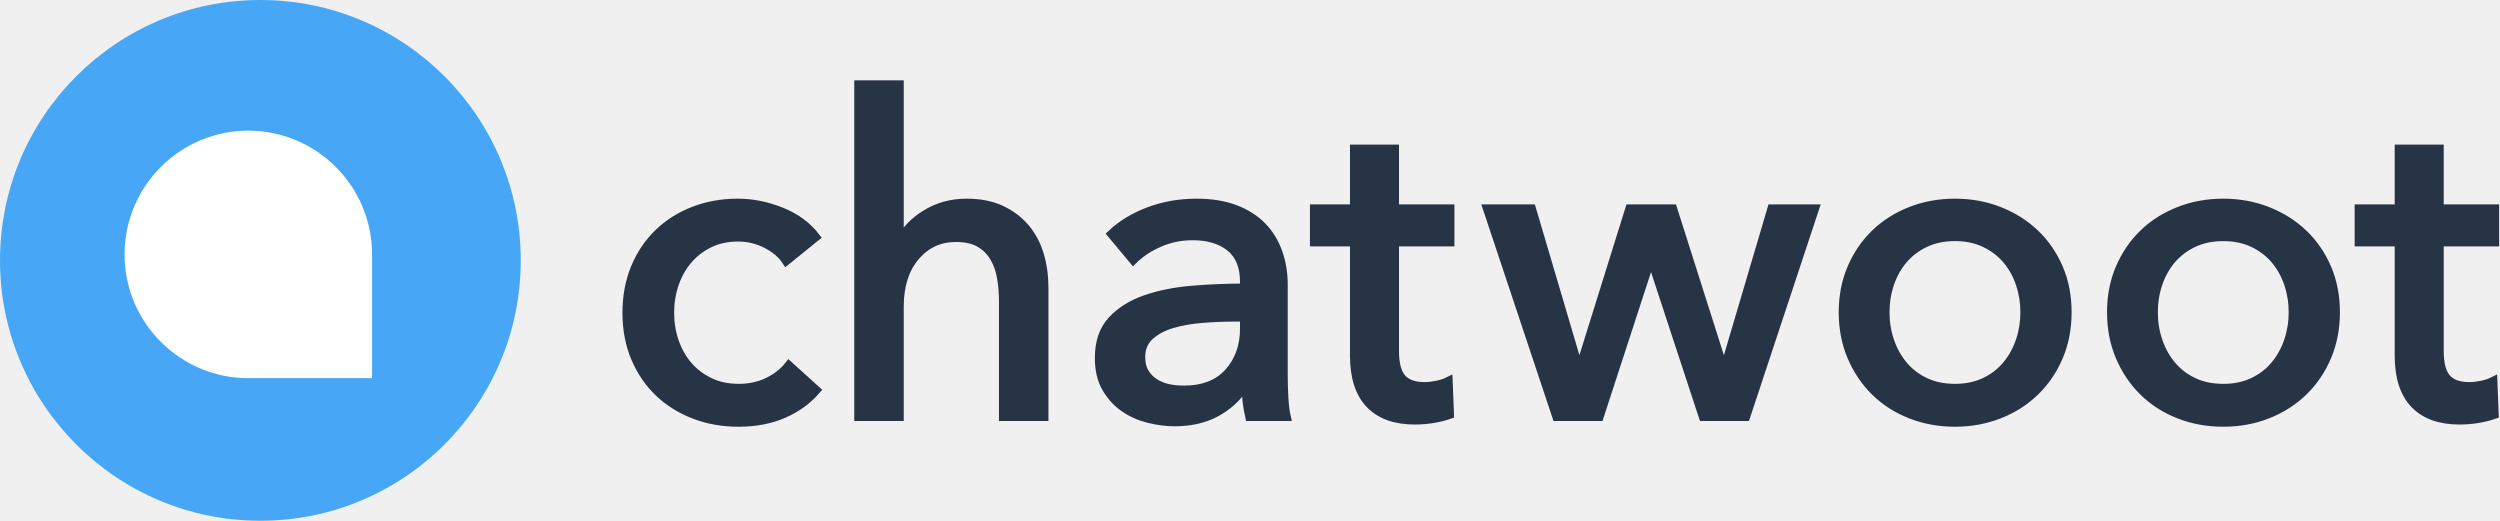
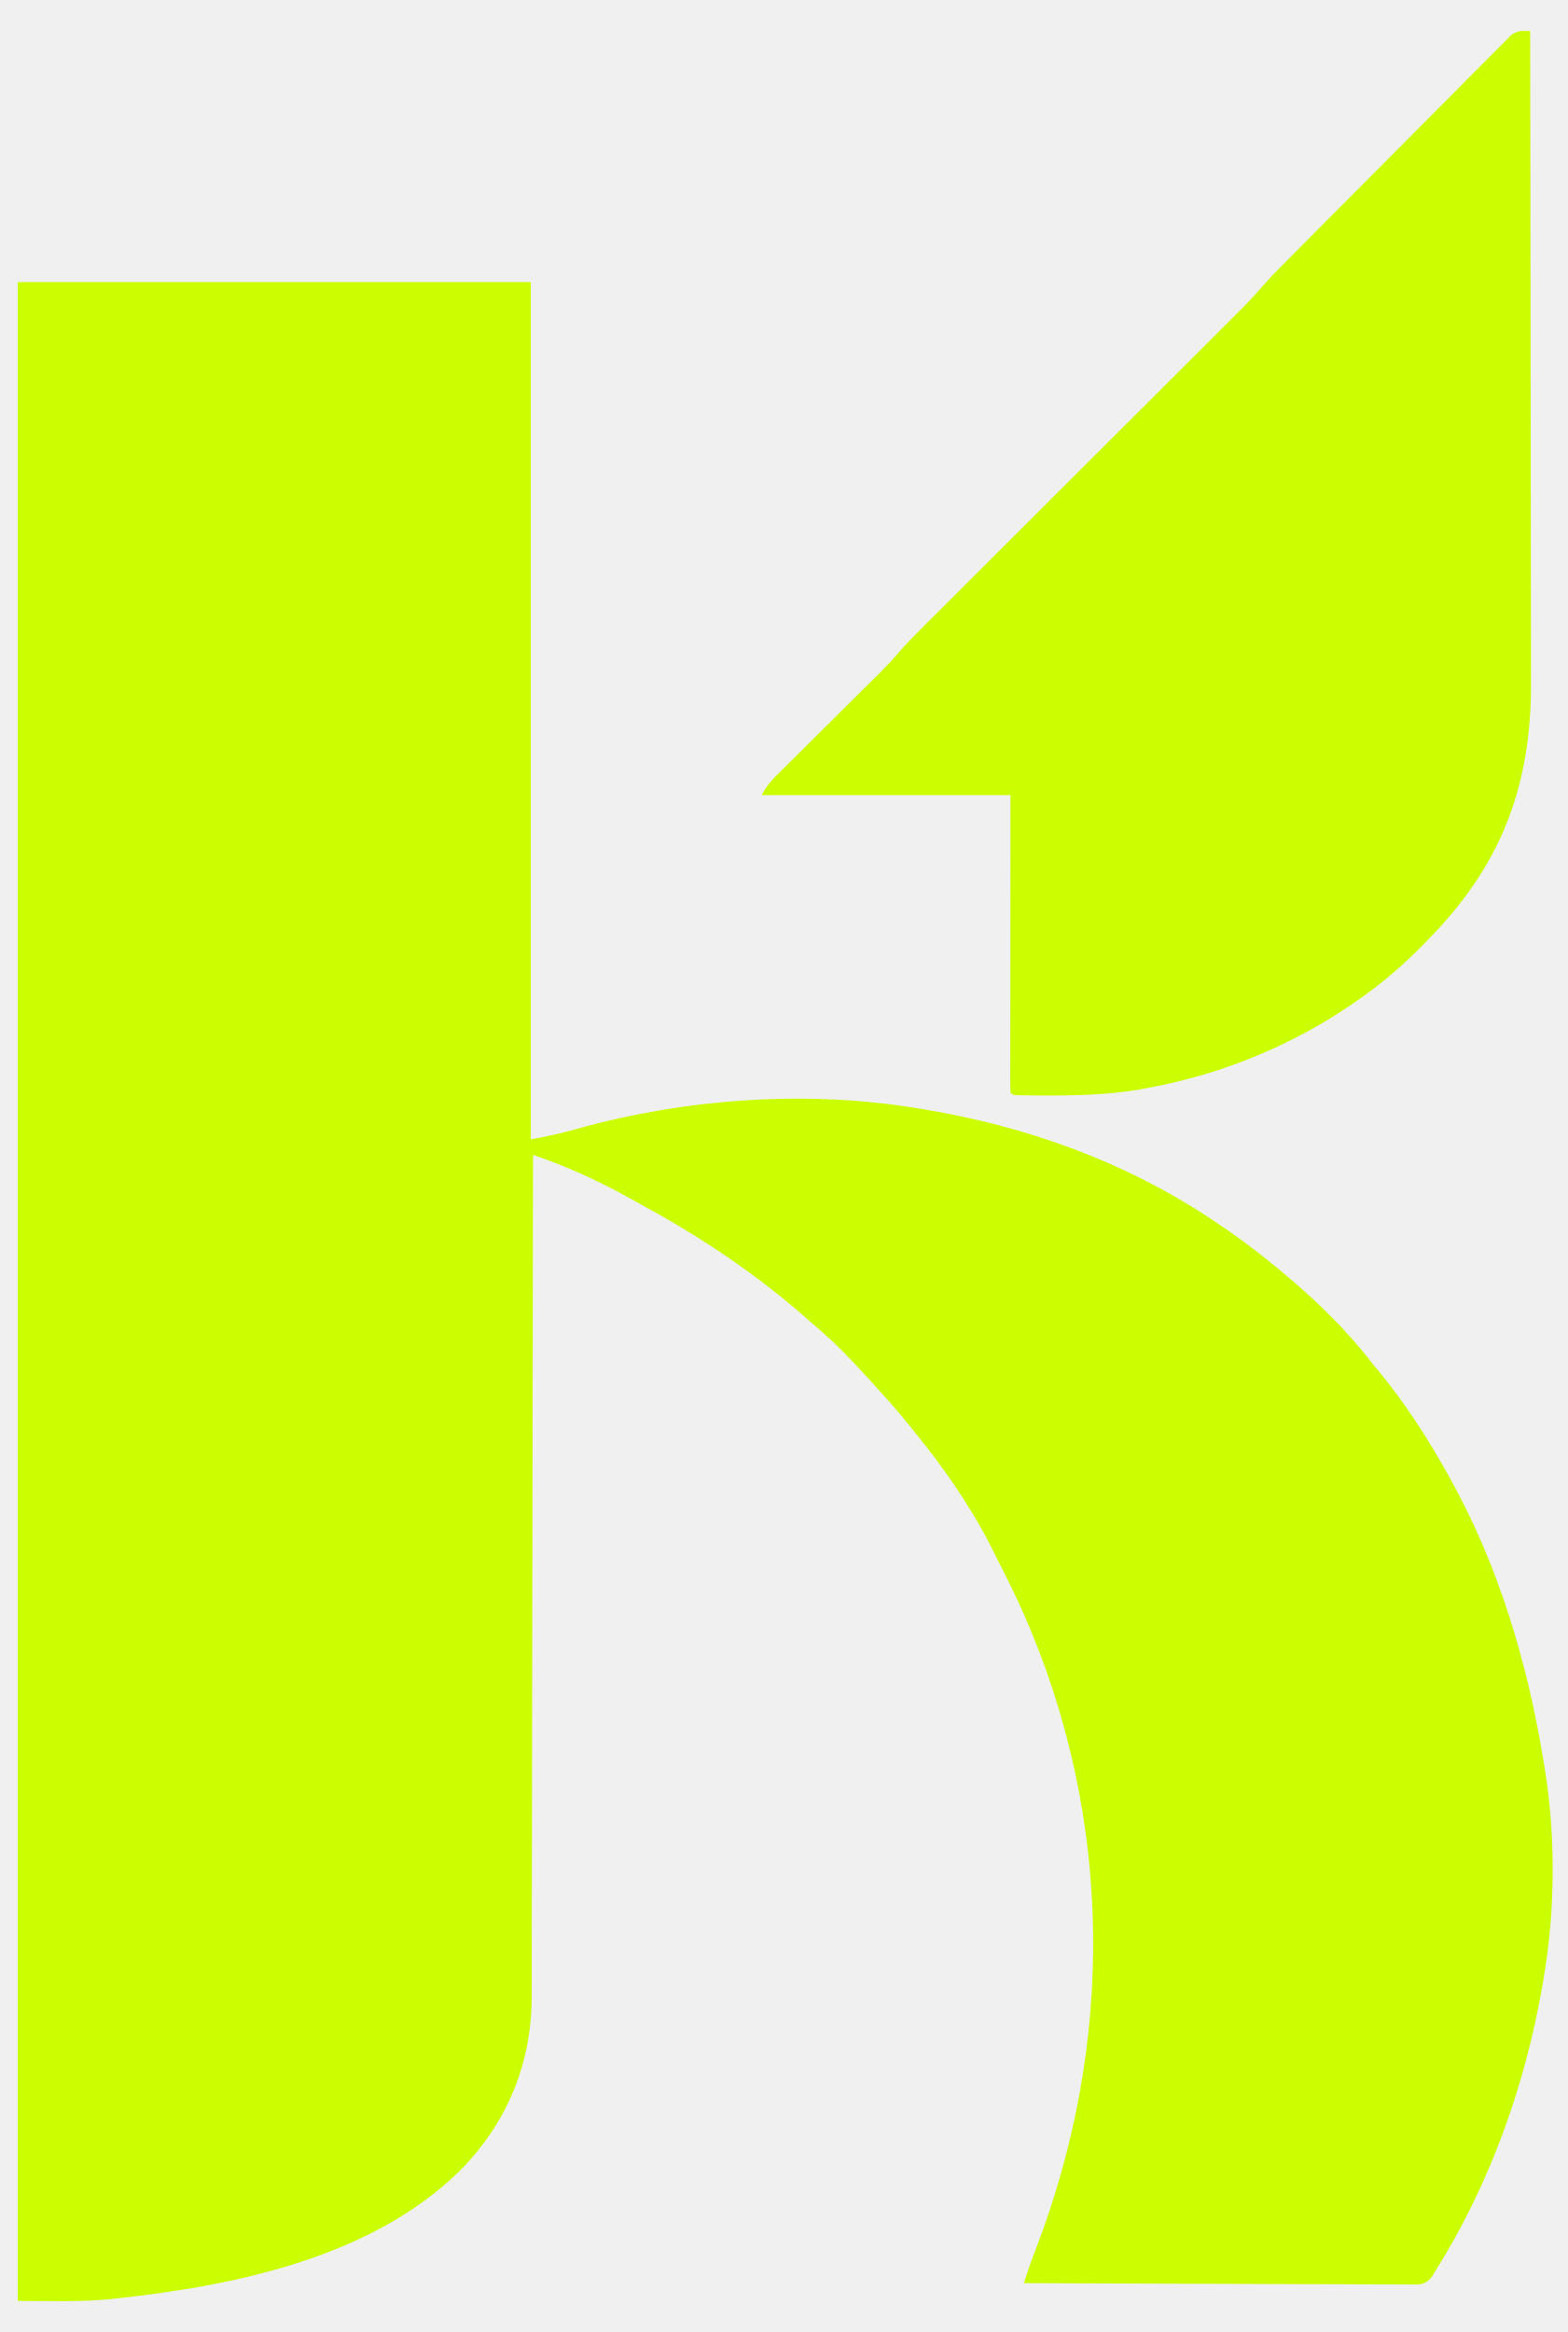
- <svg xmlns="http://www.w3.org/2000/svg" width="2458px" height="512px" viewBox="0 0 2458 512" version="1.1">
-   <g id="Logo" stroke="none" stroke-width="1" fill="none" fill-rule="evenodd">
-     <g id="on_white" fill-rule="nonzero">
-       <g id="woot-log">
-         <circle id="Oval" fill="#47A7F6" cx="256" cy="256" r="256" />
-         <path d="M362.808,368.808 L244.123,368.808 C178.699,368.808 125.457,315.562 125.457,250.122 C125.457,184.703 178.699,131.457 244.124,131.457 C309.565,131.457 362.808,184.703 362.808,250.122 L362.808,368.808 Z" id="Fill-1" stroke="#FFFFFF" stroke-width="6" fill="#FFFFFF" />
-       </g>
-       <path d="M772.982,256.848 C768.658,250.217 762.171,244.667 753.522,240.198 C744.872,235.73 735.647,233.495 725.844,233.495 C715.177,233.495 705.735,235.513 697.518,239.55 C689.302,243.586 682.31,248.992 676.544,255.767 C670.778,262.542 666.381,270.398 663.354,279.336 C660.327,288.273 658.813,297.643 658.813,307.446 C658.813,317.248 660.327,326.618 663.354,335.555 C666.381,344.493 670.778,352.349 676.544,359.124 C682.31,365.899 689.374,371.305 697.735,375.341 C706.095,379.378 715.609,381.396 726.277,381.396 C736.656,381.396 746.098,379.378 754.603,375.341 C763.108,371.305 770.099,365.827 775.577,358.908 L802.822,383.558 C794.173,393.649 783.361,401.505 770.387,407.127 C757.414,412.749 742.71,415.56 726.277,415.56 C710.42,415.56 695.789,412.965 682.382,407.776 C668.976,402.586 657.372,395.307 647.569,385.937 C637.767,376.567 630.055,365.251 624.433,351.989 C618.811,338.727 616,323.879 616,307.446 C616,291.3 618.739,276.597 624.217,263.335 C629.695,250.073 637.335,238.685 647.137,229.171 C656.939,219.657 668.544,212.305 681.95,207.115 C695.356,201.926 709.843,199.331 725.412,199.331 C739.827,199.331 754.17,202.214 768.441,207.98 C782.713,213.746 794.028,222.107 802.389,233.063 L772.982,256.848 Z M885.421,236.09 C890.322,225.999 898.683,217.35 910.504,210.143 C922.324,202.935 935.586,199.331 950.29,199.331 C963.552,199.331 974.94,201.565 984.454,206.034 C993.968,210.503 1001.896,216.485 1008.239,223.981 C1014.582,231.477 1019.267,240.27 1022.294,250.361 C1025.321,260.452 1026.835,271.263 1026.835,282.795 L1026.835,409.938 L986.184,409.938 L986.184,296.634 C986.184,288.273 985.535,280.345 984.238,272.849 C982.94,265.353 980.562,258.722 977.102,252.956 C973.643,247.19 968.958,242.577 963.047,239.117 C957.137,235.658 949.425,233.928 939.911,233.928 C923.766,233.928 910.504,240.054 900.125,252.307 C889.746,264.56 884.556,280.921 884.556,301.391 L884.556,409.938 L843.905,409.938 L843.905,83 L884.556,83 L884.556,236.09 L885.421,236.09 Z M1223.171,277.174 C1223.171,261.893 1218.558,250.577 1209.332,243.226 C1200.106,235.874 1187.853,232.198 1172.573,232.198 C1161.041,232.198 1150.157,234.432 1139.923,238.901 C1129.688,243.37 1121.111,249.064 1114.191,255.983 L1092.568,230.036 C1102.659,220.522 1114.984,213.026 1129.544,207.548 C1144.103,202.07 1159.743,199.331 1176.465,199.331 C1191.169,199.331 1203.926,201.421 1214.738,205.602 C1225.549,209.782 1234.415,215.476 1241.334,222.684 C1248.253,229.892 1253.443,238.396 1256.902,248.199 C1260.362,258.001 1262.092,268.524 1262.092,279.768 L1262.092,369.287 C1262.092,376.206 1262.308,383.486 1262.741,391.126 C1263.173,398.766 1263.966,405.037 1265.119,409.938 L1228.36,409.938 C1226.054,400.136 1224.9,390.333 1224.9,380.531 L1223.603,380.531 C1216.107,391.487 1206.665,399.991 1195.277,406.046 C1183.889,412.1 1170.411,415.128 1154.842,415.128 C1146.77,415.128 1138.337,414.046 1129.544,411.884 C1120.75,409.722 1112.75,406.19 1105.542,401.289 C1098.334,396.388 1092.352,389.901 1087.595,381.828 C1082.838,373.756 1080.46,363.809 1080.46,351.989 C1080.46,336.42 1084.64,324.095 1093.001,315.014 C1101.362,305.932 1112.317,299.013 1125.868,294.256 C1139.418,289.499 1154.698,286.399 1171.708,284.958 C1188.718,283.516 1205.872,282.795 1223.171,282.795 L1223.171,277.174 Z M1213.224,312.203 C1203.133,312.203 1192.682,312.635 1181.871,313.5 C1171.059,314.365 1161.257,316.095 1152.464,318.689 C1143.67,321.284 1136.391,325.176 1130.625,330.366 C1124.859,335.555 1121.976,342.475 1121.976,351.124 C1121.976,357.178 1123.201,362.224 1125.651,366.26 C1128.102,370.296 1131.345,373.612 1135.382,376.206 C1139.418,378.801 1143.887,380.603 1148.788,381.612 C1153.689,382.621 1158.734,383.126 1163.924,383.126 C1182.952,383.126 1197.584,377.432 1207.818,366.044 C1218.053,354.655 1223.171,340.312 1223.171,323.014 L1223.171,312.203 L1213.224,312.203 Z M1425.993,238.252 L1371.504,238.252 L1371.504,345.069 C1371.504,357.467 1373.81,366.332 1378.423,371.666 C1383.036,376.999 1390.388,379.666 1400.478,379.666 C1404.226,379.666 1408.263,379.234 1412.587,378.369 C1416.912,377.504 1420.804,376.206 1424.264,374.477 L1425.561,407.776 C1420.66,409.506 1415.254,410.875 1409.344,411.884 C1403.433,412.893 1397.307,413.398 1390.964,413.398 C1371.648,413.398 1356.872,408.064 1346.637,397.397 C1336.402,386.729 1331.285,370.729 1331.285,349.394 L1331.285,238.252 L1291.931,238.252 L1291.931,204.953 L1331.285,204.953 L1331.285,146.139 L1371.504,146.139 L1371.504,204.953 L1425.993,204.953 L1425.993,238.252 Z M1506.078,204.953 L1552.351,361.503 L1553.216,361.503 L1602.083,204.953 L1644.897,204.953 L1694.629,361.503 L1695.494,361.503 L1741.767,204.953 L1784.581,204.953 L1716.685,409.938 L1674.304,409.938 L1623.706,255.983 L1622.841,255.983 L1572.676,409.938 L1530.295,409.938 L1461.967,204.953 L1506.078,204.953 Z M2032.811,307.013 C2032.811,322.87 2030,337.429 2024.378,350.691 C2018.756,363.953 2010.972,375.413 2001.026,385.072 C1991.079,394.73 1979.331,402.226 1965.78,407.56 C1952.23,412.893 1937.671,415.56 1922.102,415.56 C1906.534,415.56 1891.974,412.893 1878.424,407.56 C1864.873,402.226 1853.197,394.73 1843.395,385.072 C1833.592,375.413 1825.88,363.953 1820.258,350.691 C1814.636,337.429 1811.825,322.87 1811.825,307.013 C1811.825,291.156 1814.636,276.669 1820.258,263.551 C1825.88,250.433 1833.592,239.117 1843.395,229.603 C1853.197,220.089 1864.873,212.665 1878.424,207.332 C1891.974,201.998 1906.534,199.331 1922.102,199.331 C1937.671,199.331 1952.23,201.998 1965.78,207.332 C1979.331,212.665 1991.079,220.089 2001.026,229.603 C2010.972,239.117 2018.756,250.433 2024.378,263.551 C2030,276.669 2032.811,291.156 2032.811,307.013 Z M1990.43,307.013 C1990.43,297.211 1988.917,287.841 1985.89,278.903 C1982.862,269.966 1978.466,262.11 1972.7,255.334 C1966.934,248.559 1959.798,243.154 1951.293,239.117 C1942.788,235.081 1933.058,233.063 1922.102,233.063 C1911.146,233.063 1901.416,235.081 1892.911,239.117 C1884.406,243.154 1877.271,248.559 1871.505,255.334 C1865.738,262.11 1861.342,269.966 1858.315,278.903 C1855.287,287.841 1853.774,297.211 1853.774,307.013 C1853.774,316.816 1855.287,326.185 1858.315,335.123 C1861.342,344.06 1865.738,351.989 1871.505,358.908 C1877.271,365.827 1884.406,371.305 1892.911,375.341 C1901.416,379.378 1911.146,381.396 1922.102,381.396 C1933.058,381.396 1942.788,379.378 1951.293,375.341 C1959.798,371.305 1966.934,365.827 1972.7,358.908 C1978.466,351.989 1982.862,344.06 1985.89,335.123 C1988.917,326.185 1990.43,316.816 1990.43,307.013 Z M2296.611,307.013 C2296.611,322.87 2293.8,337.429 2288.178,350.691 C2282.556,363.953 2274.771,375.413 2264.825,385.072 C2254.878,394.73 2243.13,402.226 2229.58,407.56 C2216.029,412.893 2201.47,415.56 2185.901,415.56 C2170.333,415.56 2155.774,412.893 2142.223,407.56 C2128.673,402.226 2116.996,394.73 2107.194,385.072 C2097.392,375.413 2089.68,363.953 2084.058,350.691 C2078.436,337.429 2075.625,322.87 2075.625,307.013 C2075.625,291.156 2078.436,276.669 2084.058,263.551 C2089.68,250.433 2097.392,239.117 2107.194,229.603 C2116.996,220.089 2128.673,212.665 2142.223,207.332 C2155.774,201.998 2170.333,199.331 2185.901,199.331 C2201.47,199.331 2216.029,201.998 2229.58,207.332 C2243.13,212.665 2254.878,220.089 2264.825,229.603 C2274.771,239.117 2282.556,250.433 2288.178,263.551 C2293.8,276.669 2296.611,291.156 2296.611,307.013 Z M2254.23,307.013 C2254.23,297.211 2252.716,287.841 2249.689,278.903 C2246.662,269.966 2242.265,262.11 2236.499,255.334 C2230.733,248.559 2223.597,243.154 2215.092,239.117 C2206.587,235.081 2196.857,233.063 2185.901,233.063 C2174.946,233.063 2165.215,235.081 2156.71,239.117 C2148.205,243.154 2141.07,248.559 2135.304,255.334 C2129.538,262.11 2125.141,269.966 2122.114,278.903 C2119.087,287.841 2117.573,297.211 2117.573,307.013 C2117.573,316.816 2119.087,326.185 2122.114,335.123 C2125.141,344.06 2129.538,351.989 2135.304,358.908 C2141.07,365.827 2148.205,371.305 2156.71,375.341 C2165.215,379.378 2174.946,381.396 2185.901,381.396 C2196.857,381.396 2206.587,379.378 2215.092,375.341 C2223.597,371.305 2230.733,365.827 2236.499,358.908 C2242.265,351.989 2246.662,344.06 2249.689,335.123 C2252.716,326.185 2254.23,316.816 2254.23,307.013 Z M2453.16,238.252 L2398.671,238.252 L2398.671,345.069 C2398.671,357.467 2400.977,366.332 2405.59,371.666 C2410.203,376.999 2417.554,379.666 2427.645,379.666 C2431.393,379.666 2435.429,379.234 2439.754,378.369 C2444.079,377.504 2447.971,376.206 2451.43,374.477 L2452.728,407.776 C2447.827,409.506 2442.421,410.875 2436.511,411.884 C2430.6,412.893 2424.474,413.398 2418.131,413.398 C2398.815,413.398 2384.039,408.064 2373.804,397.397 C2363.569,386.729 2358.452,370.729 2358.452,349.394 L2358.452,238.252 L2319.098,238.252 L2319.098,204.953 L2358.452,204.953 L2358.452,146.139 L2398.671,146.139 L2398.671,204.953 L2453.16,204.953 L2453.16,238.252 Z" id="chatwoot" stroke="#273445" stroke-width="8" fill="#273444" />
-     </g>
-   </g>
+ <svg xmlns="http://www.w3.org/2000/svg" version="1.1" width="706" height="1050">
+   <path d="M0 0 C76.23 0 152.46 0 231 0 C231 127.38 231 254.76 231 386 C238.261 384.68 245.04 383.234 252.062 381.188 C300.623 367.651 355.186 363.725 405 372 C406.828 372.298 406.828 372.298 408.693 372.602 C454.037 380.211 497.443 395.67 536 421 C536.687 421.451 537.375 421.902 538.083 422.366 C547.766 428.768 557.036 435.627 566 443 C566.575 443.471 567.15 443.941 567.743 444.426 C583.119 457.108 597.851 471.171 610 487 C610.919 488.123 611.843 489.242 612.77 490.359 C624.738 504.862 634.846 520.593 644 537 C644.663 538.188 644.663 538.188 645.339 539.4 C667.011 578.635 679.822 621.917 687 666 C687.25 667.477 687.25 667.477 687.505 668.984 C692.509 699.614 692.336 733.436 687 764 C686.801 765.168 686.603 766.335 686.398 767.539 C678.533 812.648 662.545 857.174 638 896 C637.46 896.863 636.919 897.726 636.363 898.616 C633.743 901.259 632.408 901.588 628.746 901.645 C627.707 901.624 627.707 901.624 626.648 901.601 C625.905 901.606 625.162 901.61 624.397 901.614 C621.908 901.622 619.42 901.595 616.931 901.568 C615.147 901.566 613.363 901.567 611.579 901.57 C606.734 901.571 601.89 901.542 597.045 901.507 C591.983 901.476 586.921 901.473 581.859 901.467 C572.271 901.451 562.685 901.41 553.098 901.36 C542.184 901.304 531.27 901.277 520.356 901.252 C497.904 901.199 475.452 901.111 453 901 C453.478 899.558 453.956 898.117 454.435 896.676 C454.701 895.873 454.968 895.07 455.242 894.243 C456.091 891.73 457.013 889.255 457.98 886.785 C494.153 793.193 493.432 691.191 452.663 598.993 C449.297 591.521 445.759 584.153 441.971 576.886 C441 575 440.066 573.099 439.137 571.191 C429.772 552.345 417.306 534.271 404 518 C403.247 517.058 402.494 516.115 401.719 515.145 C396.688 508.899 391.416 502.912 386 497 C385.089 495.996 384.179 494.992 383.27 493.988 C376.316 486.331 369.294 478.835 361.434 472.094 C359.514 470.443 357.615 468.775 355.723 467.094 C333.417 447.362 308.444 430.505 282.308 416.261 C280.164 415.09 278.036 413.894 275.91 412.691 C262.113 405.012 246.994 397.998 232 393 C231.999 394.238 231.999 394.238 231.997 395.502 C231.939 444.461 231.865 493.421 231.771 542.381 C231.76 548.263 231.749 554.146 231.738 560.029 C231.735 561.2 231.733 562.371 231.731 563.578 C231.696 582.523 231.671 601.469 231.65 620.415 C231.628 639.865 231.595 659.315 231.551 678.765 C231.525 690.76 231.507 702.755 231.501 714.75 C231.495 722.983 231.479 731.216 231.454 739.449 C231.44 744.194 231.431 748.939 231.435 753.684 C231.438 758.039 231.428 762.393 231.407 766.747 C231.402 768.313 231.401 769.878 231.407 771.444 C231.5 801.692 220.644 828.375 199.375 850.062 C159.723 889.276 98.465 902.005 45.062 907.812 C43.996 907.936 42.929 908.06 41.829 908.188 C27.845 909.568 14.183 909 0 909 C0 609.03 0 309.06 0 0 Z " fill="#CBFE01" transform="translate(8,127)" />
+   <path d="M0 0 C0.069 40.477 0.122 80.953 0.153 121.43 C0.157 126.215 0.161 131 0.165 135.785 C0.166 136.737 0.166 137.69 0.167 138.671 C0.18 154.07 0.204 169.468 0.231 184.866 C0.26 200.681 0.276 216.495 0.282 232.31 C0.286 242.059 0.299 251.807 0.324 261.556 C0.34 268.252 0.344 274.948 0.341 281.645 C0.339 285.501 0.341 289.357 0.358 293.213 C0.539 338.678 -12.272 373.997 -44 407 C-44.569 407.596 -45.138 408.192 -45.724 408.806 C-54.248 417.695 -63.047 425.742 -73 433 C-74.045 433.767 -75.091 434.534 -76.168 435.324 C-105.135 455.943 -137.994 469.682 -173 476 C-173.891 476.162 -174.781 476.325 -175.699 476.492 C-189.259 478.838 -202.712 479.261 -216.438 479.25 C-217.254 479.249 -218.07 479.249 -218.911 479.248 C-221.231 479.242 -223.551 479.225 -225.871 479.203 C-226.93 479.197 -226.93 479.197 -228.011 479.19 C-232.882 479.118 -232.882 479.118 -234 478 C-234.096 476.266 -234.122 474.529 -234.12 472.793 C-234.122 471.099 -234.122 471.099 -234.124 469.372 C-234.119 467.498 -234.119 467.498 -234.114 465.586 C-234.114 464.279 -234.114 462.971 -234.114 461.625 C-234.114 458.03 -234.108 454.435 -234.101 450.84 C-234.095 447.087 -234.095 443.334 -234.093 439.581 C-234.09 432.47 -234.082 425.358 -234.072 418.247 C-234.059 408.64 -234.053 399.034 -234.048 389.427 C-234.038 374.285 -234.018 359.142 -234 344 C-270.96 344 -307.92 344 -346 344 C-344.03 340.061 -341.82 337.556 -338.743 334.532 C-338.208 333.998 -337.673 333.464 -337.121 332.914 C-335.352 331.152 -333.577 329.396 -331.801 327.641 C-330.564 326.41 -329.328 325.18 -328.093 323.949 C-324.837 320.706 -321.575 317.468 -318.311 314.232 C-313.105 309.069 -307.905 303.899 -302.708 298.725 C-300.901 296.928 -299.091 295.135 -297.28 293.342 C-296.154 292.223 -295.029 291.104 -293.904 289.985 C-293.408 289.497 -292.913 289.008 -292.403 288.505 C-289.729 285.84 -287.197 283.099 -284.735 280.236 C-281.388 276.397 -277.894 272.758 -274.283 269.169 C-273.645 268.531 -273.007 267.893 -272.349 267.235 C-270.234 265.121 -268.115 263.01 -265.996 260.898 C-264.469 259.374 -262.943 257.848 -261.416 256.323 C-258.14 253.05 -254.862 249.778 -251.583 246.508 C-246.394 241.333 -241.21 236.154 -236.025 230.974 C-224.084 219.045 -212.139 207.122 -200.193 195.198 C-189.241 184.266 -178.29 173.333 -167.343 162.396 C-162.193 157.252 -157.041 152.109 -151.887 146.969 C-148.677 143.766 -145.469 140.562 -142.262 137.357 C-140.779 135.876 -139.296 134.396 -137.811 132.917 C-135.777 130.89 -133.747 128.861 -131.717 126.831 C-131.135 126.252 -130.553 125.674 -129.954 125.078 C-126.353 121.469 -122.971 117.719 -119.635 113.864 C-117.489 111.418 -115.237 109.096 -112.947 106.786 C-112.488 106.322 -112.028 105.858 -111.555 105.379 C-110.046 103.854 -108.533 102.332 -107.019 100.811 C-105.924 99.706 -104.83 98.601 -103.735 97.497 C-100.17 93.9 -96.599 90.309 -93.027 86.719 C-92.418 86.106 -91.809 85.494 -91.181 84.863 C-85.433 79.084 -79.682 73.306 -73.927 67.534 C-66.582 60.167 -59.247 52.79 -51.925 45.399 C-46.765 40.191 -41.592 34.994 -36.412 29.806 C-33.321 26.711 -30.236 23.61 -27.162 20.497 C-24.277 17.575 -21.378 14.668 -18.468 11.771 C-17.402 10.705 -16.342 9.634 -15.287 8.558 C-13.847 7.091 -12.39 5.643 -10.926 4.198 C-9.709 2.975 -9.709 2.975 -8.468 1.727 C-5.412 -0.411 -3.648 -0.138 0 0 Z " fill="#CBFE01" transform="translate(689,14)" />
</svg>
